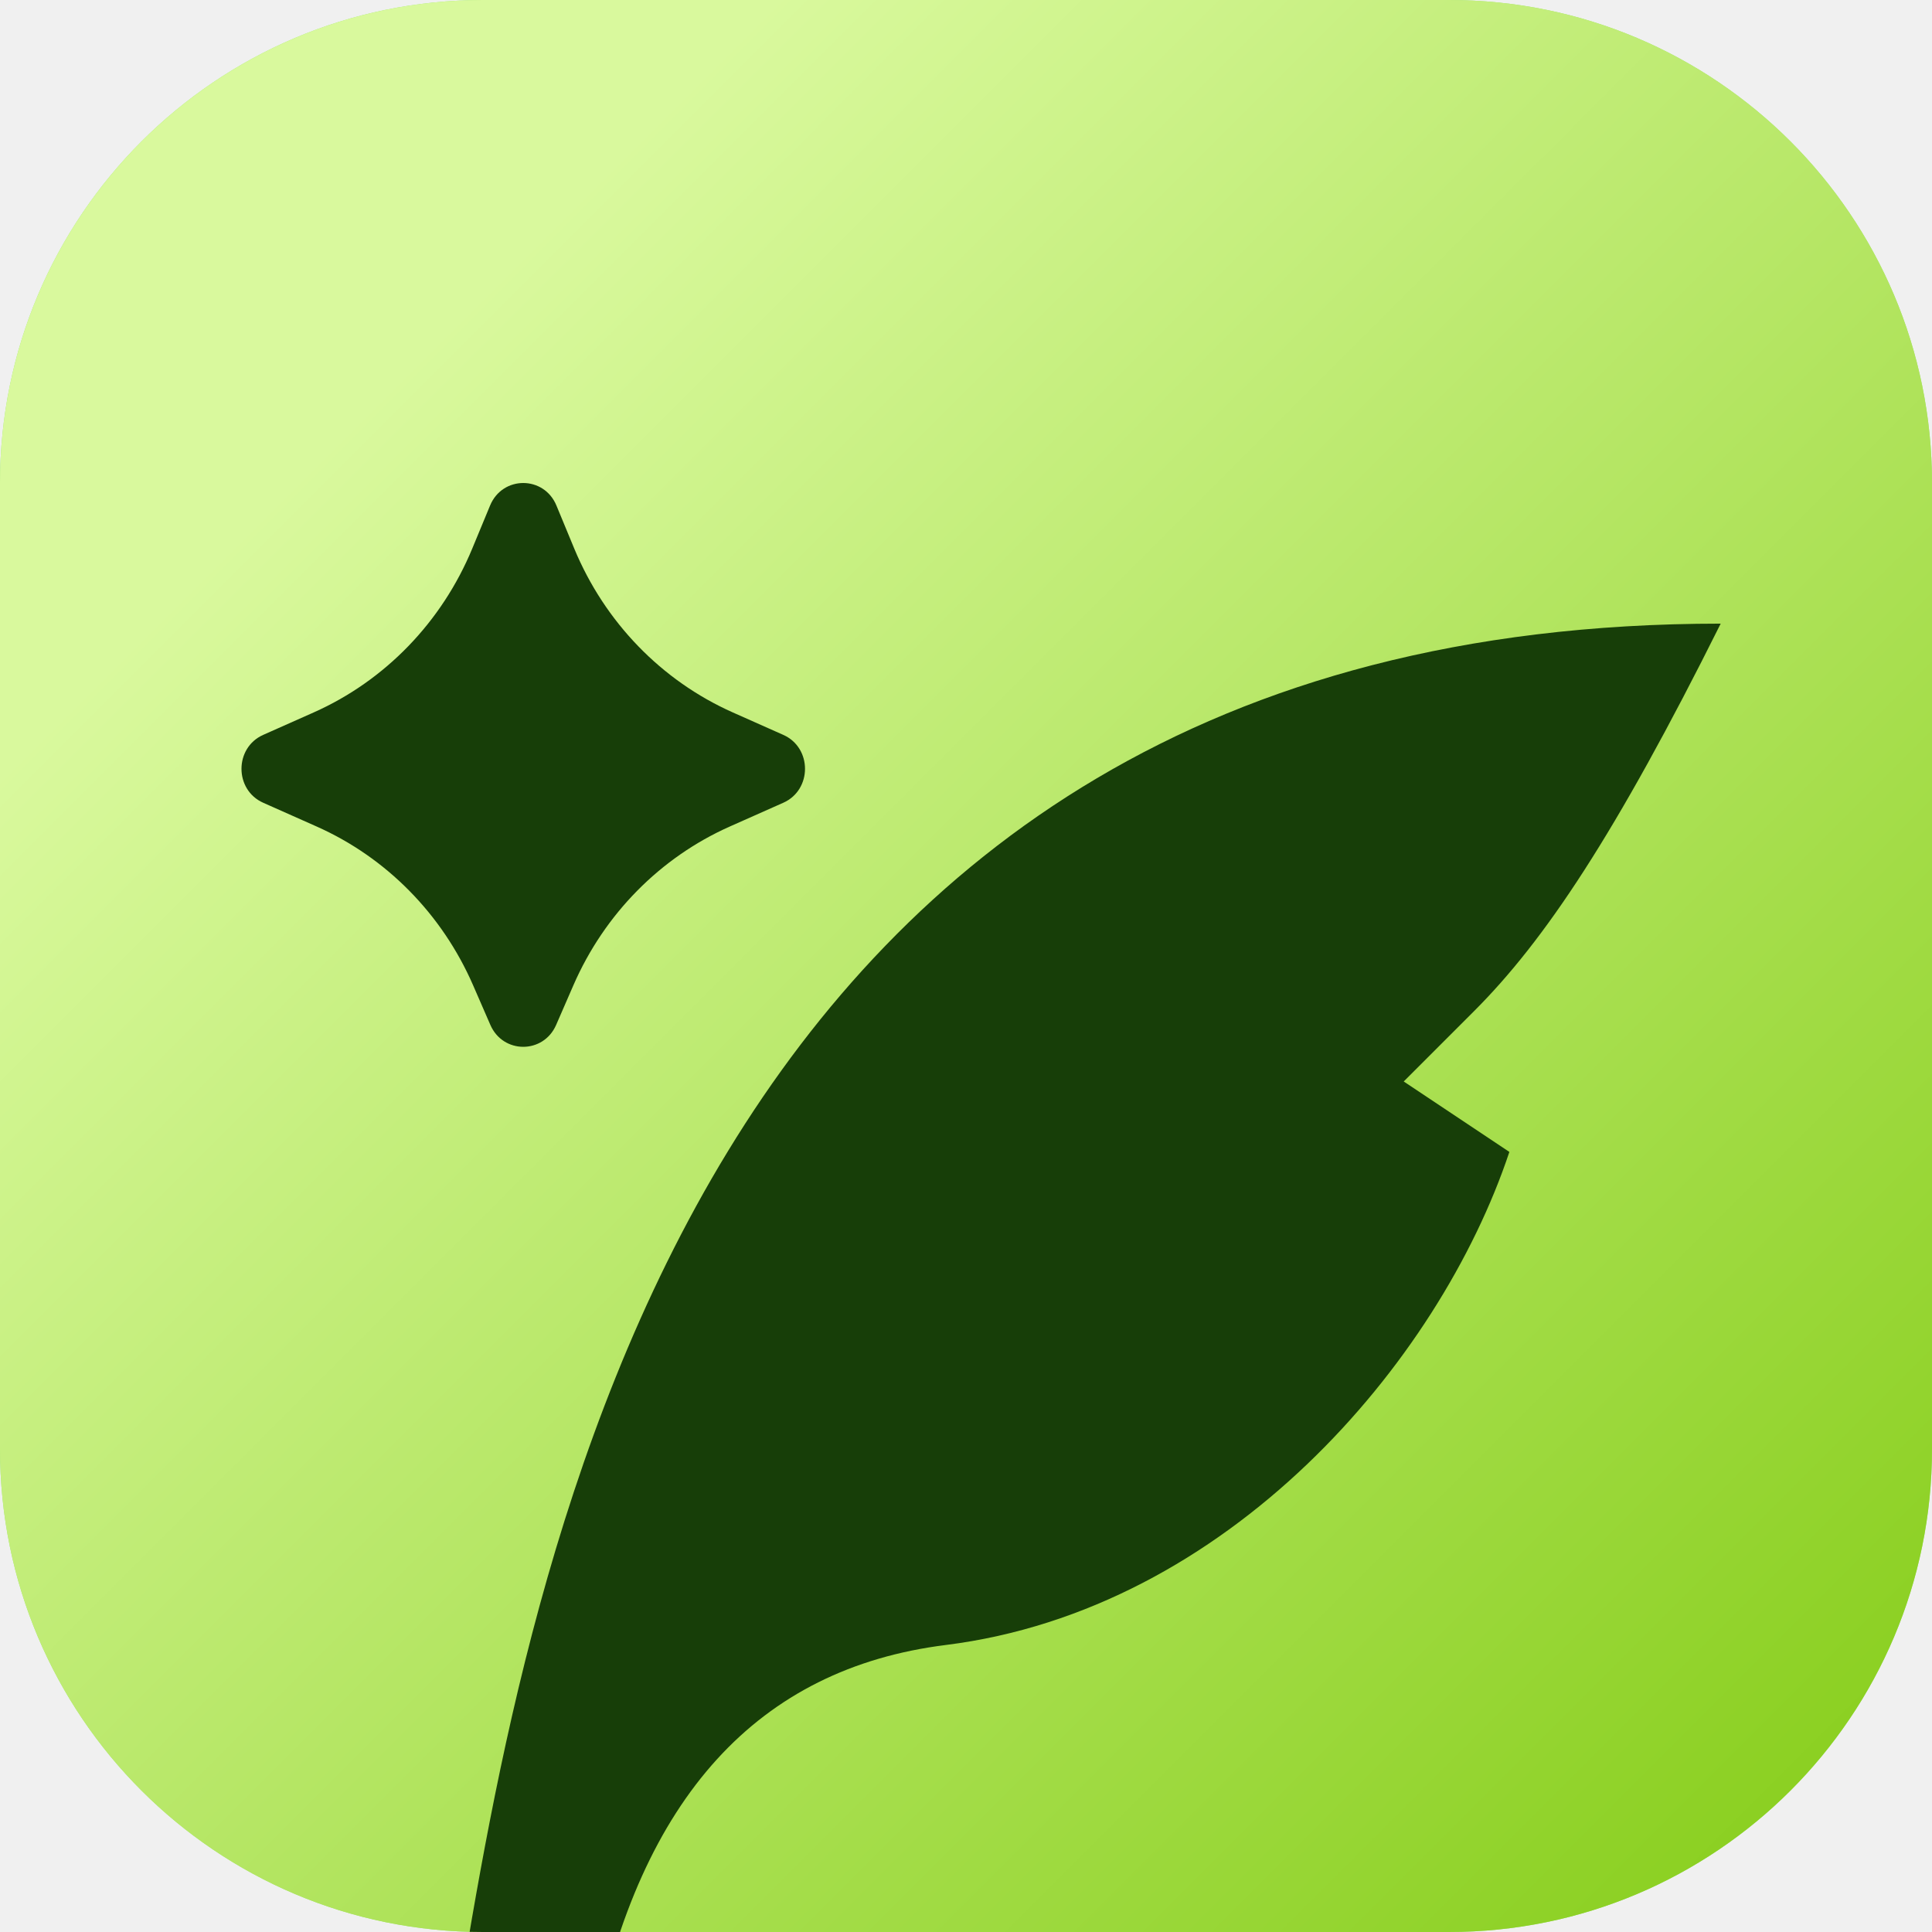
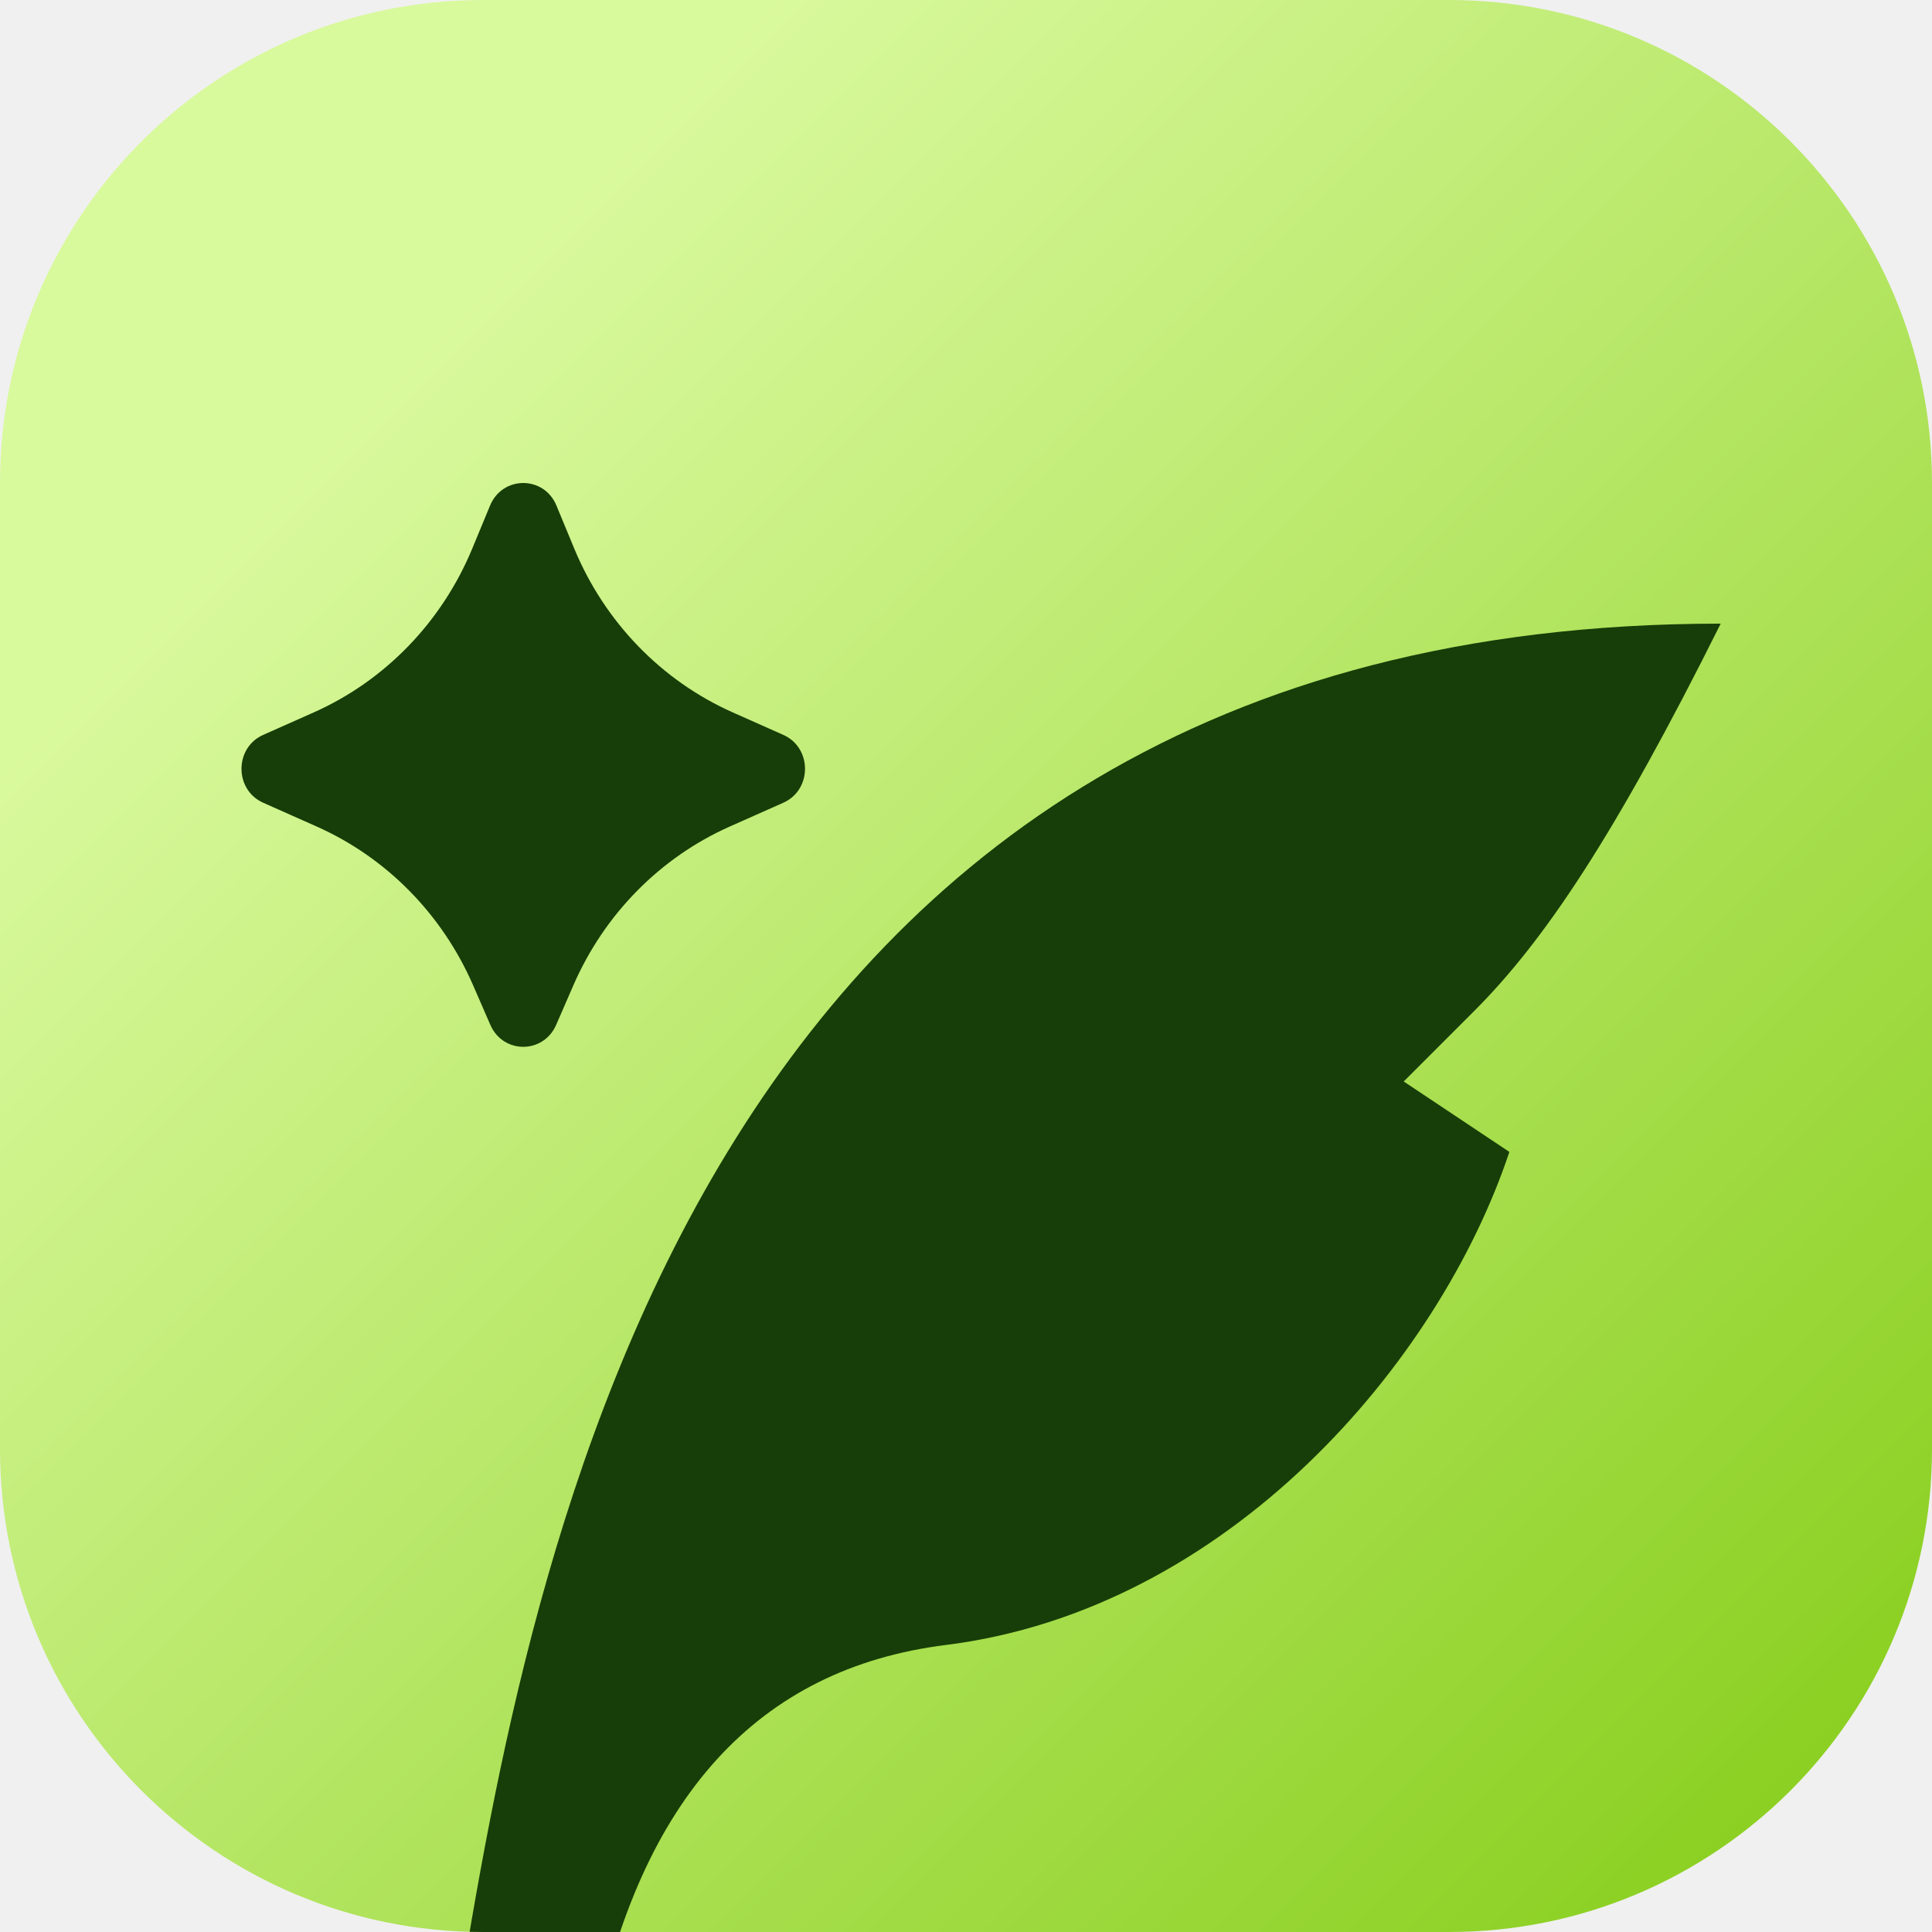
<svg xmlns="http://www.w3.org/2000/svg" width="48" height="48" viewBox="0 0 48 48" fill="none">
  <g clip-path="url(#clip0_28_231)">
-     <rect width="48" height="48" rx="12" fill="#9AE66E" />
    <rect width="48" height="48" rx="12" fill="url(#paint0_linear_28_231)" />
    <path d="M14.248 24.474L13.817 25.464C13.501 26.189 12.499 26.189 12.183 25.464L11.752 24.474C10.982 22.709 9.597 21.304 7.868 20.535L6.539 19.944C5.82 19.624 5.82 18.578 6.539 18.258L7.794 17.7C9.567 16.911 10.977 15.454 11.733 13.629L12.176 12.559C12.485 11.814 13.515 11.814 13.824 12.559L14.267 13.629C15.023 15.454 16.433 16.911 18.206 17.7L19.461 18.258C20.18 18.578 20.18 19.624 19.461 19.944L18.131 20.535C16.403 21.304 15.018 22.709 14.248 24.474ZM11.361 49.823C13.155 38.989 17.044 15.494 42.75 15.494C40.132 20.744 38.375 23.369 36.625 25.119L34.875 26.869L37.5 28.619C35.75 33.869 30.5 39.994 23.5 40.869C18.83 41.453 15.912 44.661 14.747 50.494H11.25C11.286 50.276 11.323 50.053 11.361 49.823Z" fill="#173E08" />
  </g>
  <defs>
    <linearGradient id="paint0_linear_28_231" x1="0" y1="0" x2="48" y2="48" gradientUnits="userSpaceOnUse">
      <stop offset="0.2" stop-color="#D9F99D" />
      <stop offset="1" stop-color="#84CC16" />
    </linearGradient>
    <clipPath id="clip0_28_231">
      <rect width="48" height="48" rx="12" fill="white" />
    </clipPath>
  </defs>
</svg>
